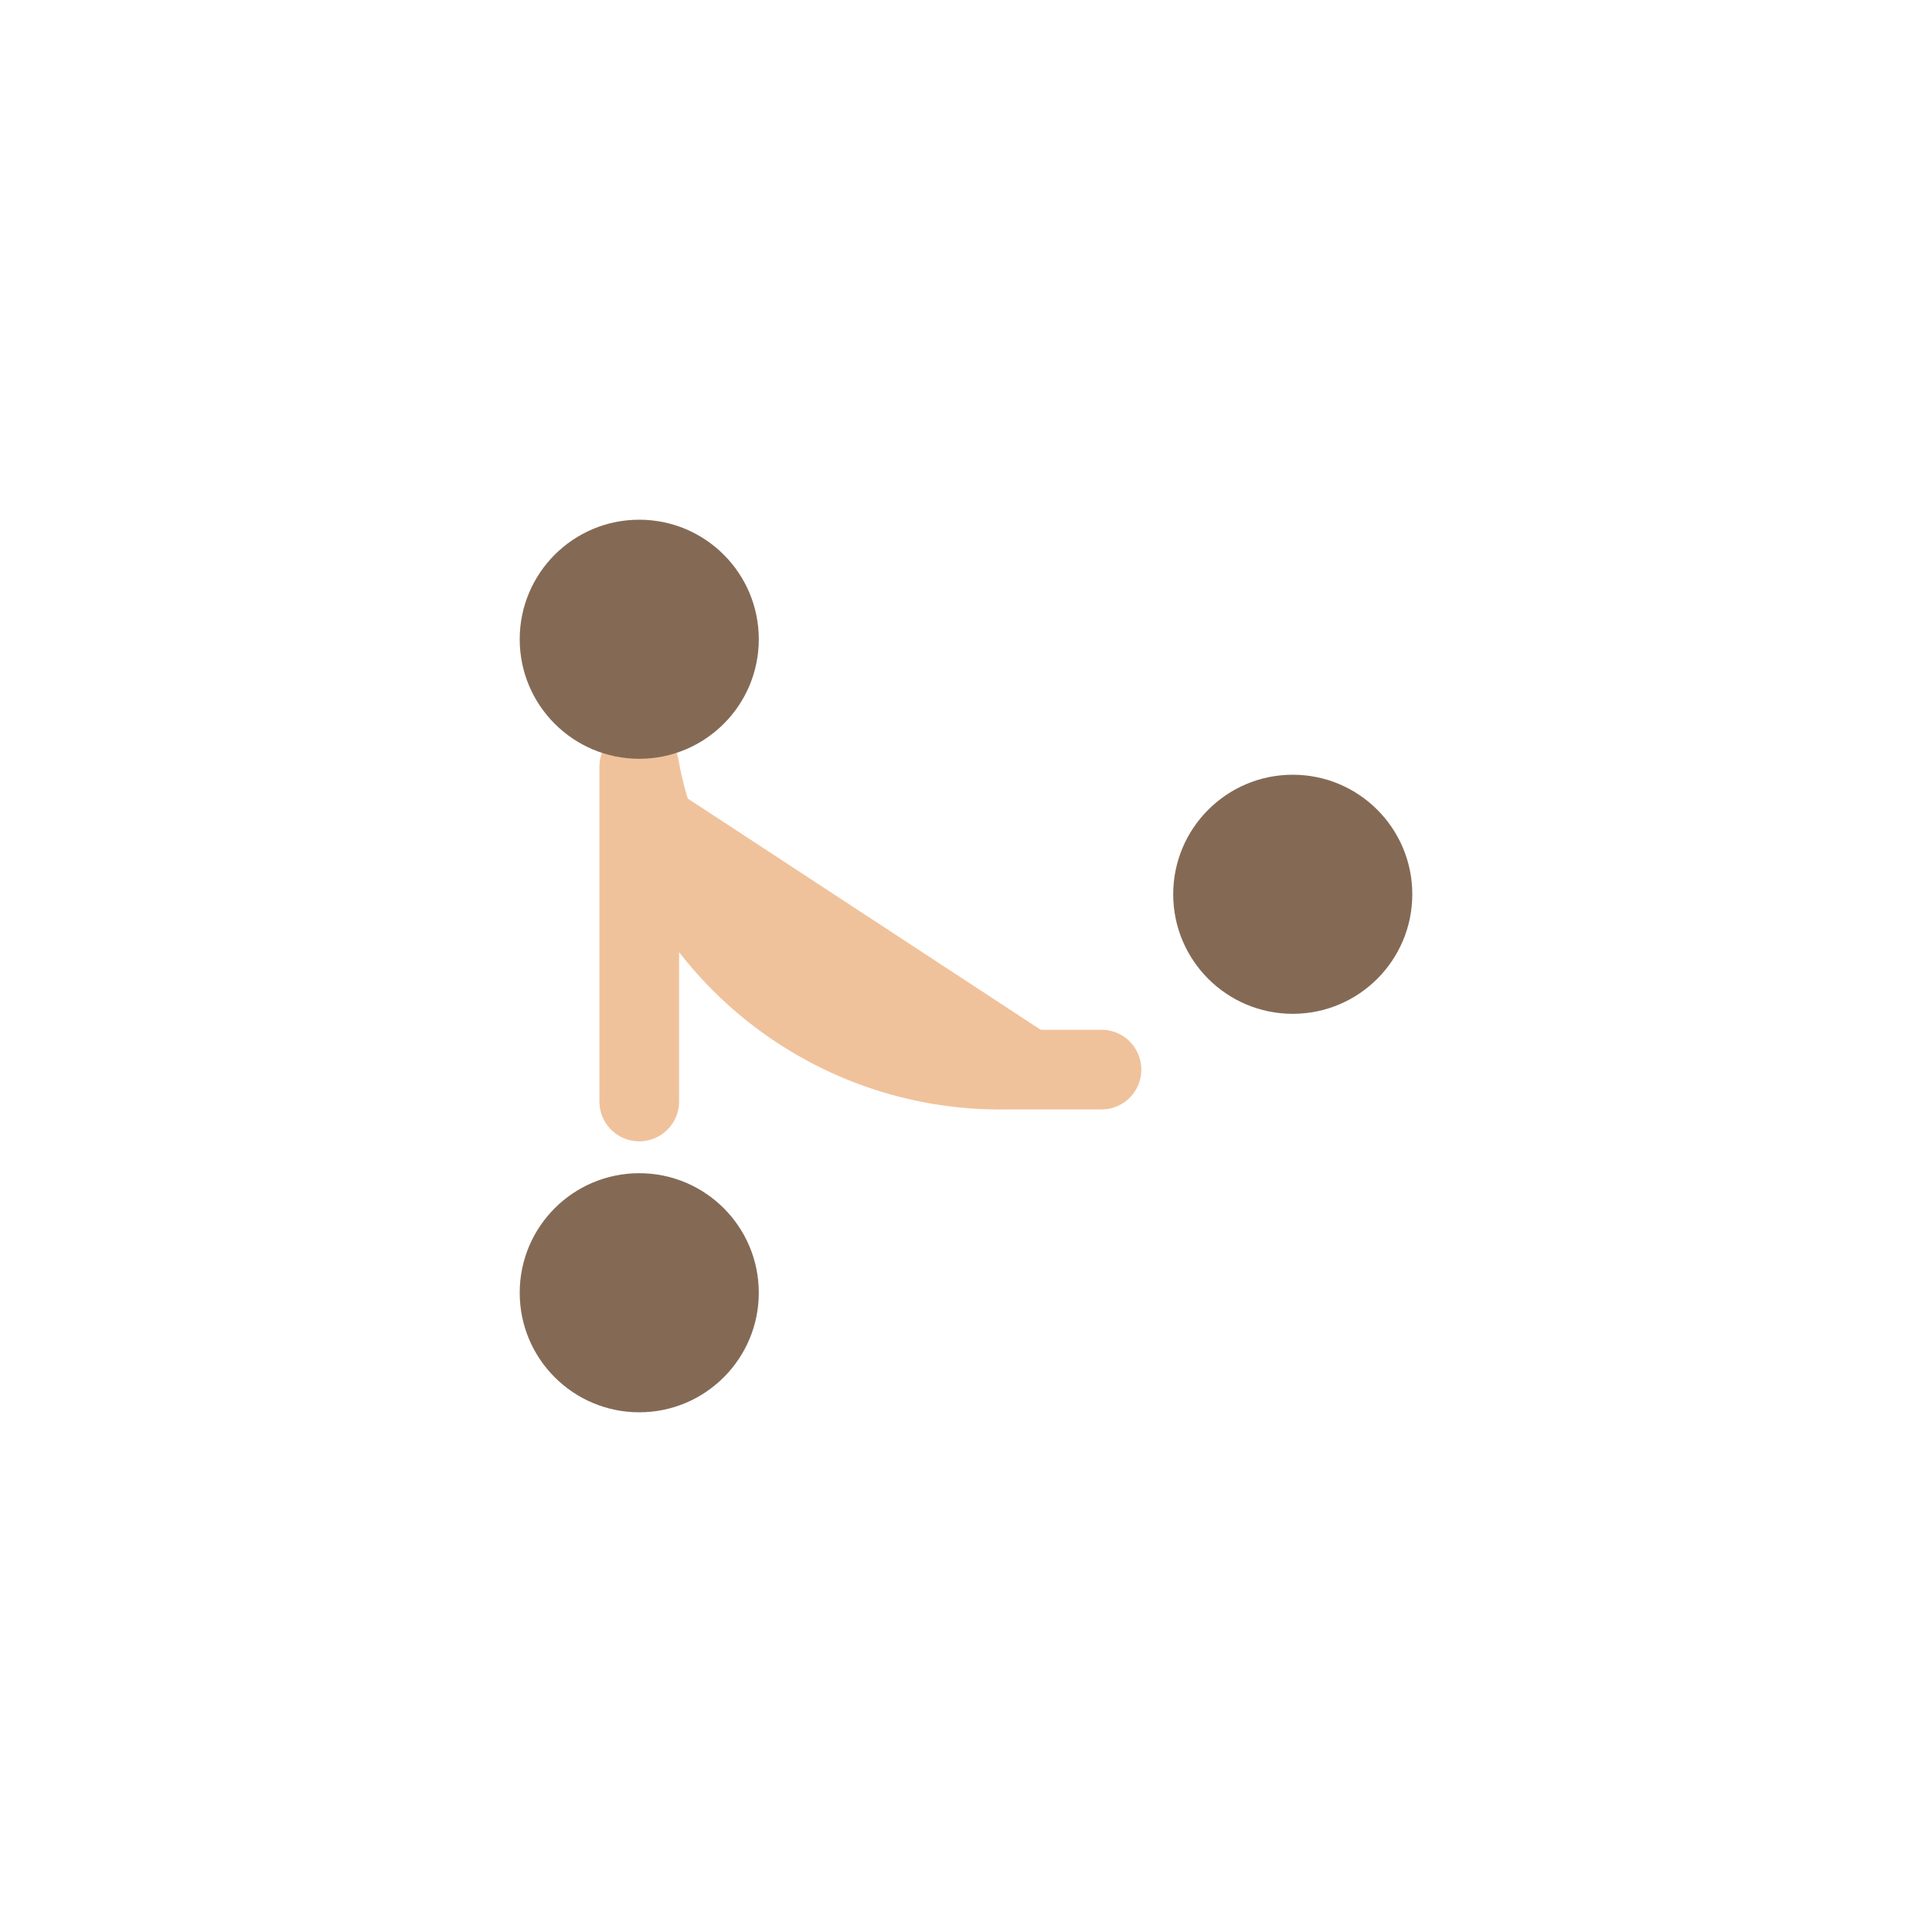
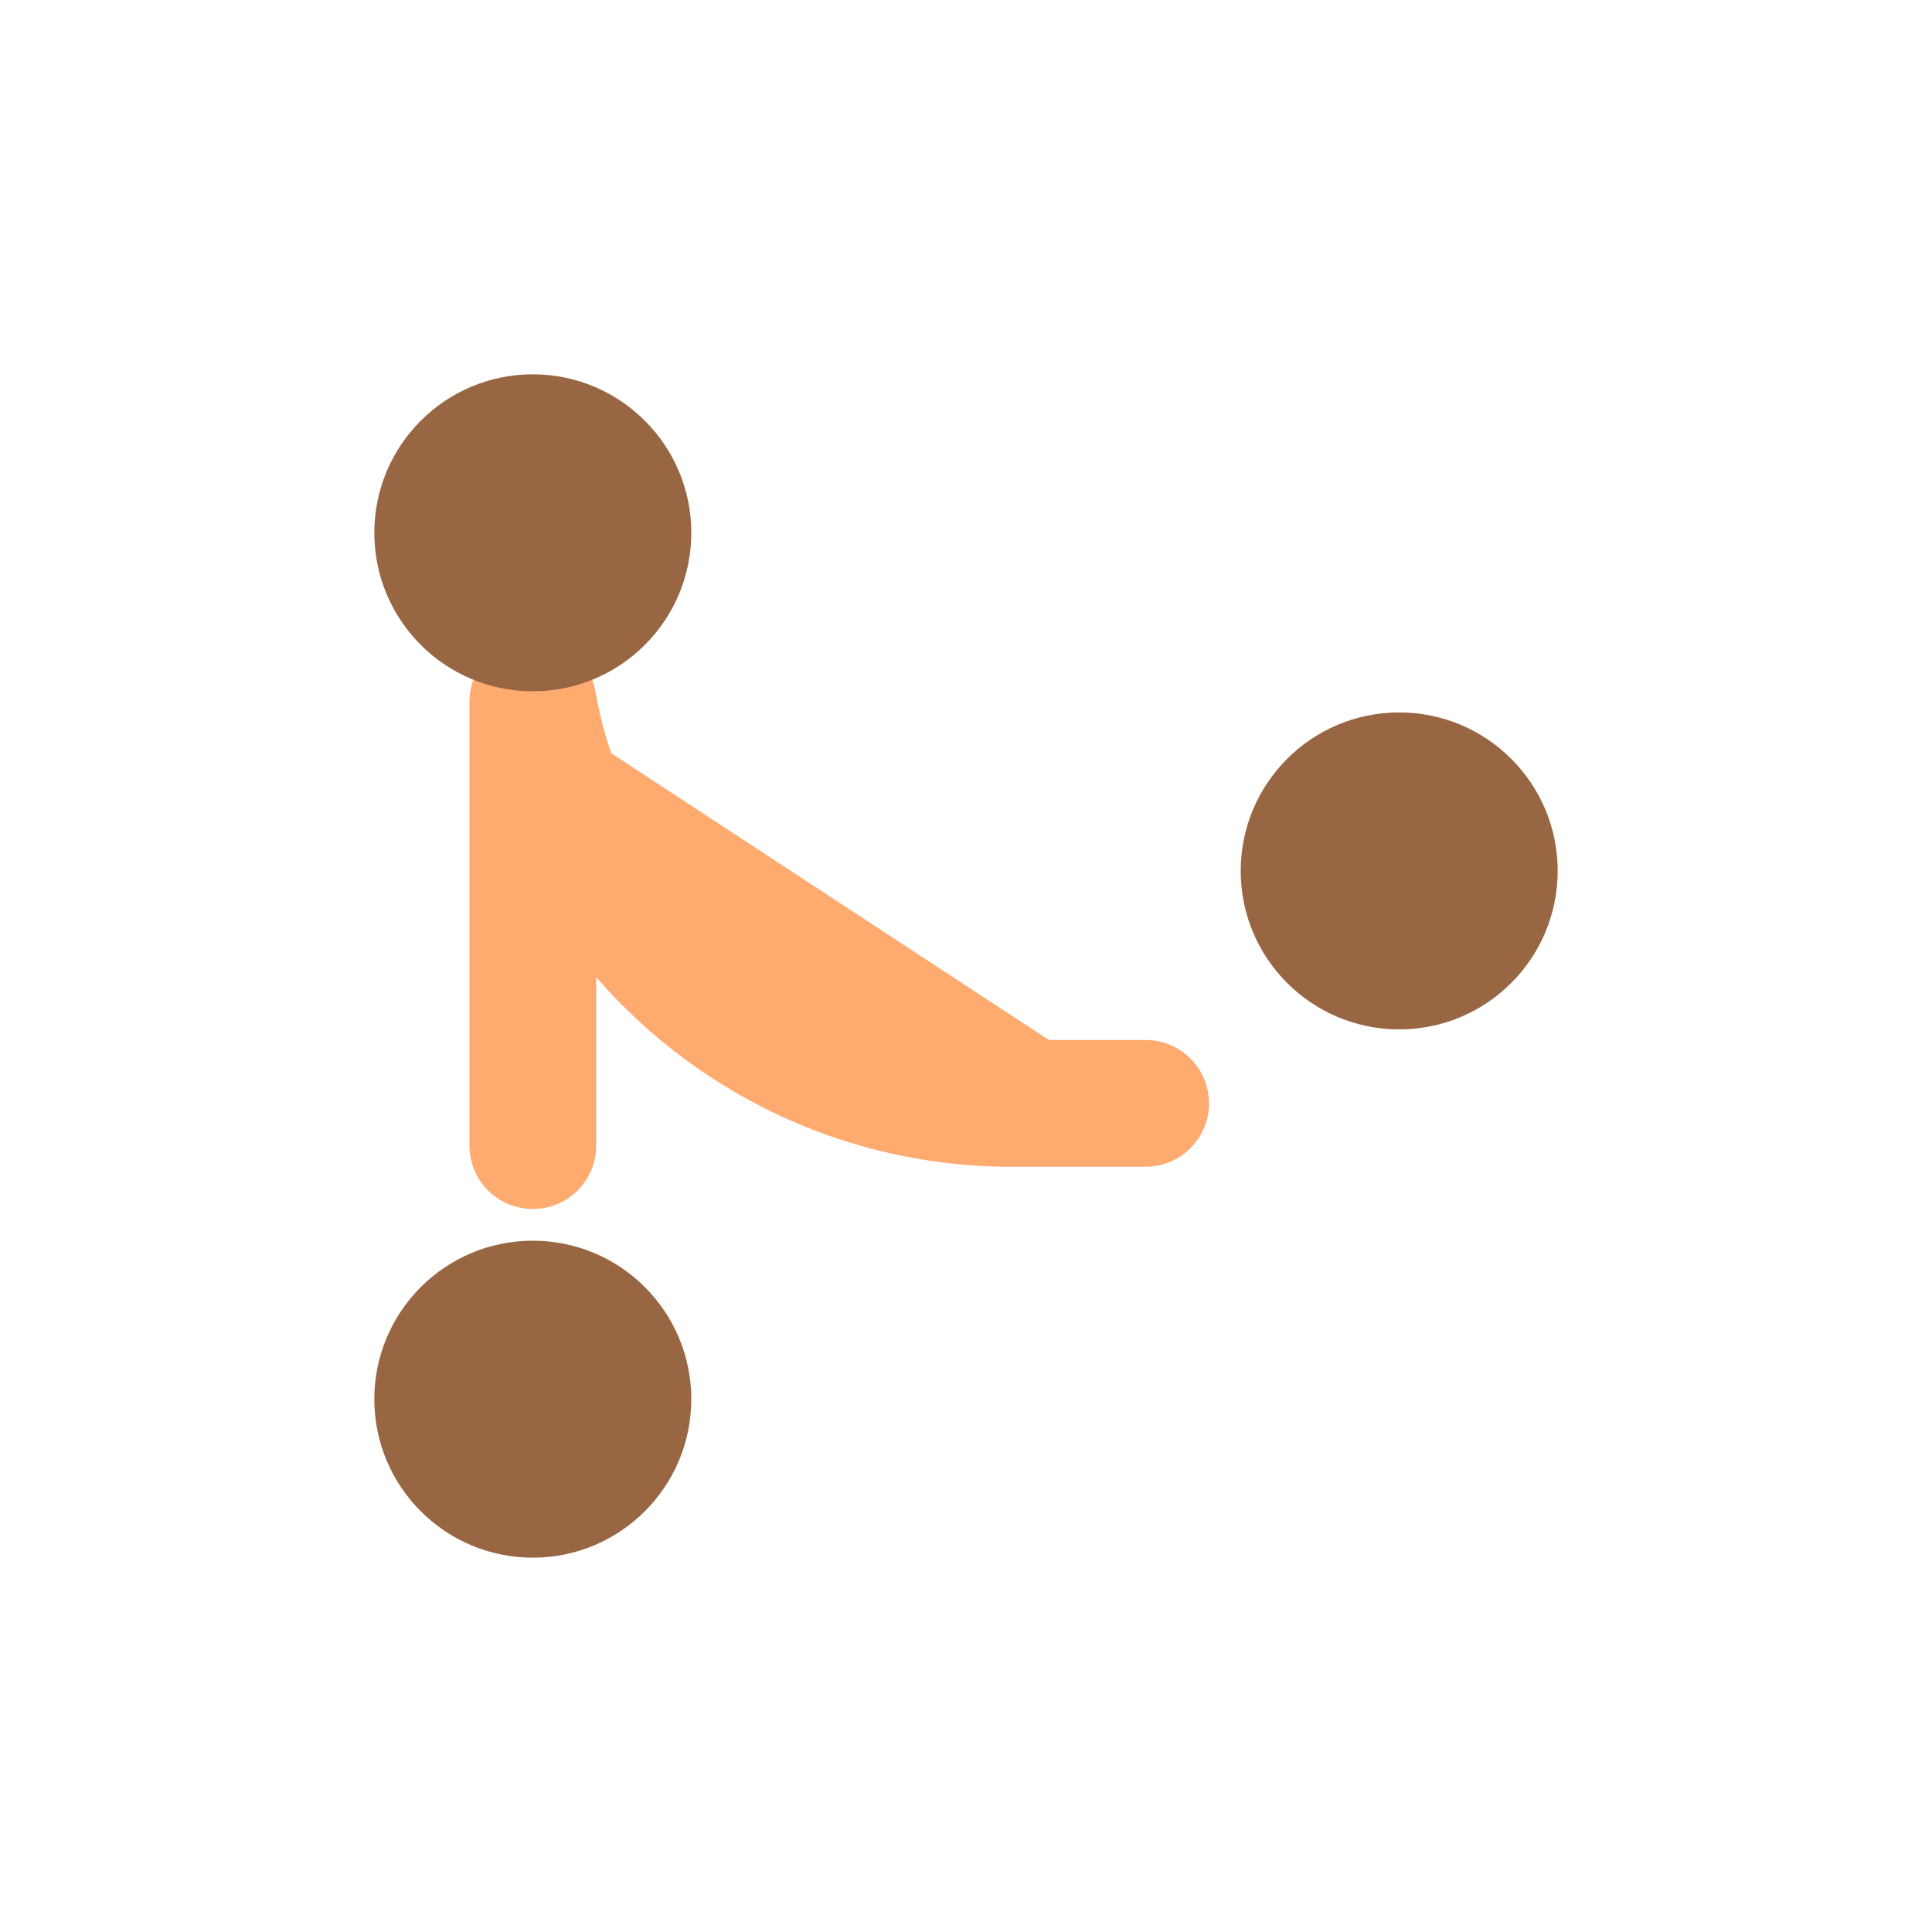
<svg xmlns="http://www.w3.org/2000/svg" viewBox="0 0 32 32">
-   <g transform="translate(16,16) scale(1.32)">
-     <g fill="#F0C29B" stroke="#F0C29B" stroke-width="1" stroke-linecap="round" stroke-linejoin="round">
+   <g transform="translate(16,16) scale(1.75)">
+     <g fill="#FFAB70" stroke="#FFAB70" stroke-width="1.2" stroke-linecap="round" stroke-linejoin="round">
      <path d="M-4.1,-2.5 v4.2 M-4.1,-2.5 a4.6,4.6 0 0 0 4.6,3.8 h1.2" />
    </g>
-     <circle cx="-4.1" cy="-4.1" r="1.5" fill="#846A55" stroke="none" />
-     <circle cx="-4.1" cy="4.1" r="1.5" fill="#846A55" stroke="none" />
-     <circle cx="4.1" cy="-0.9" r="1.5" fill="#846A55" stroke="none" />
+     <circle cx="-4.1" cy="-4.1" r="1.5" fill="#996643" stroke="none" />
+     <circle cx="-4.1" cy="4.1" r="1.5" fill="#996643" stroke="none" />
+     <circle cx="4.1" cy="-0.9" r="1.5" fill="#996643" stroke="none" />
  </g>
</svg>
